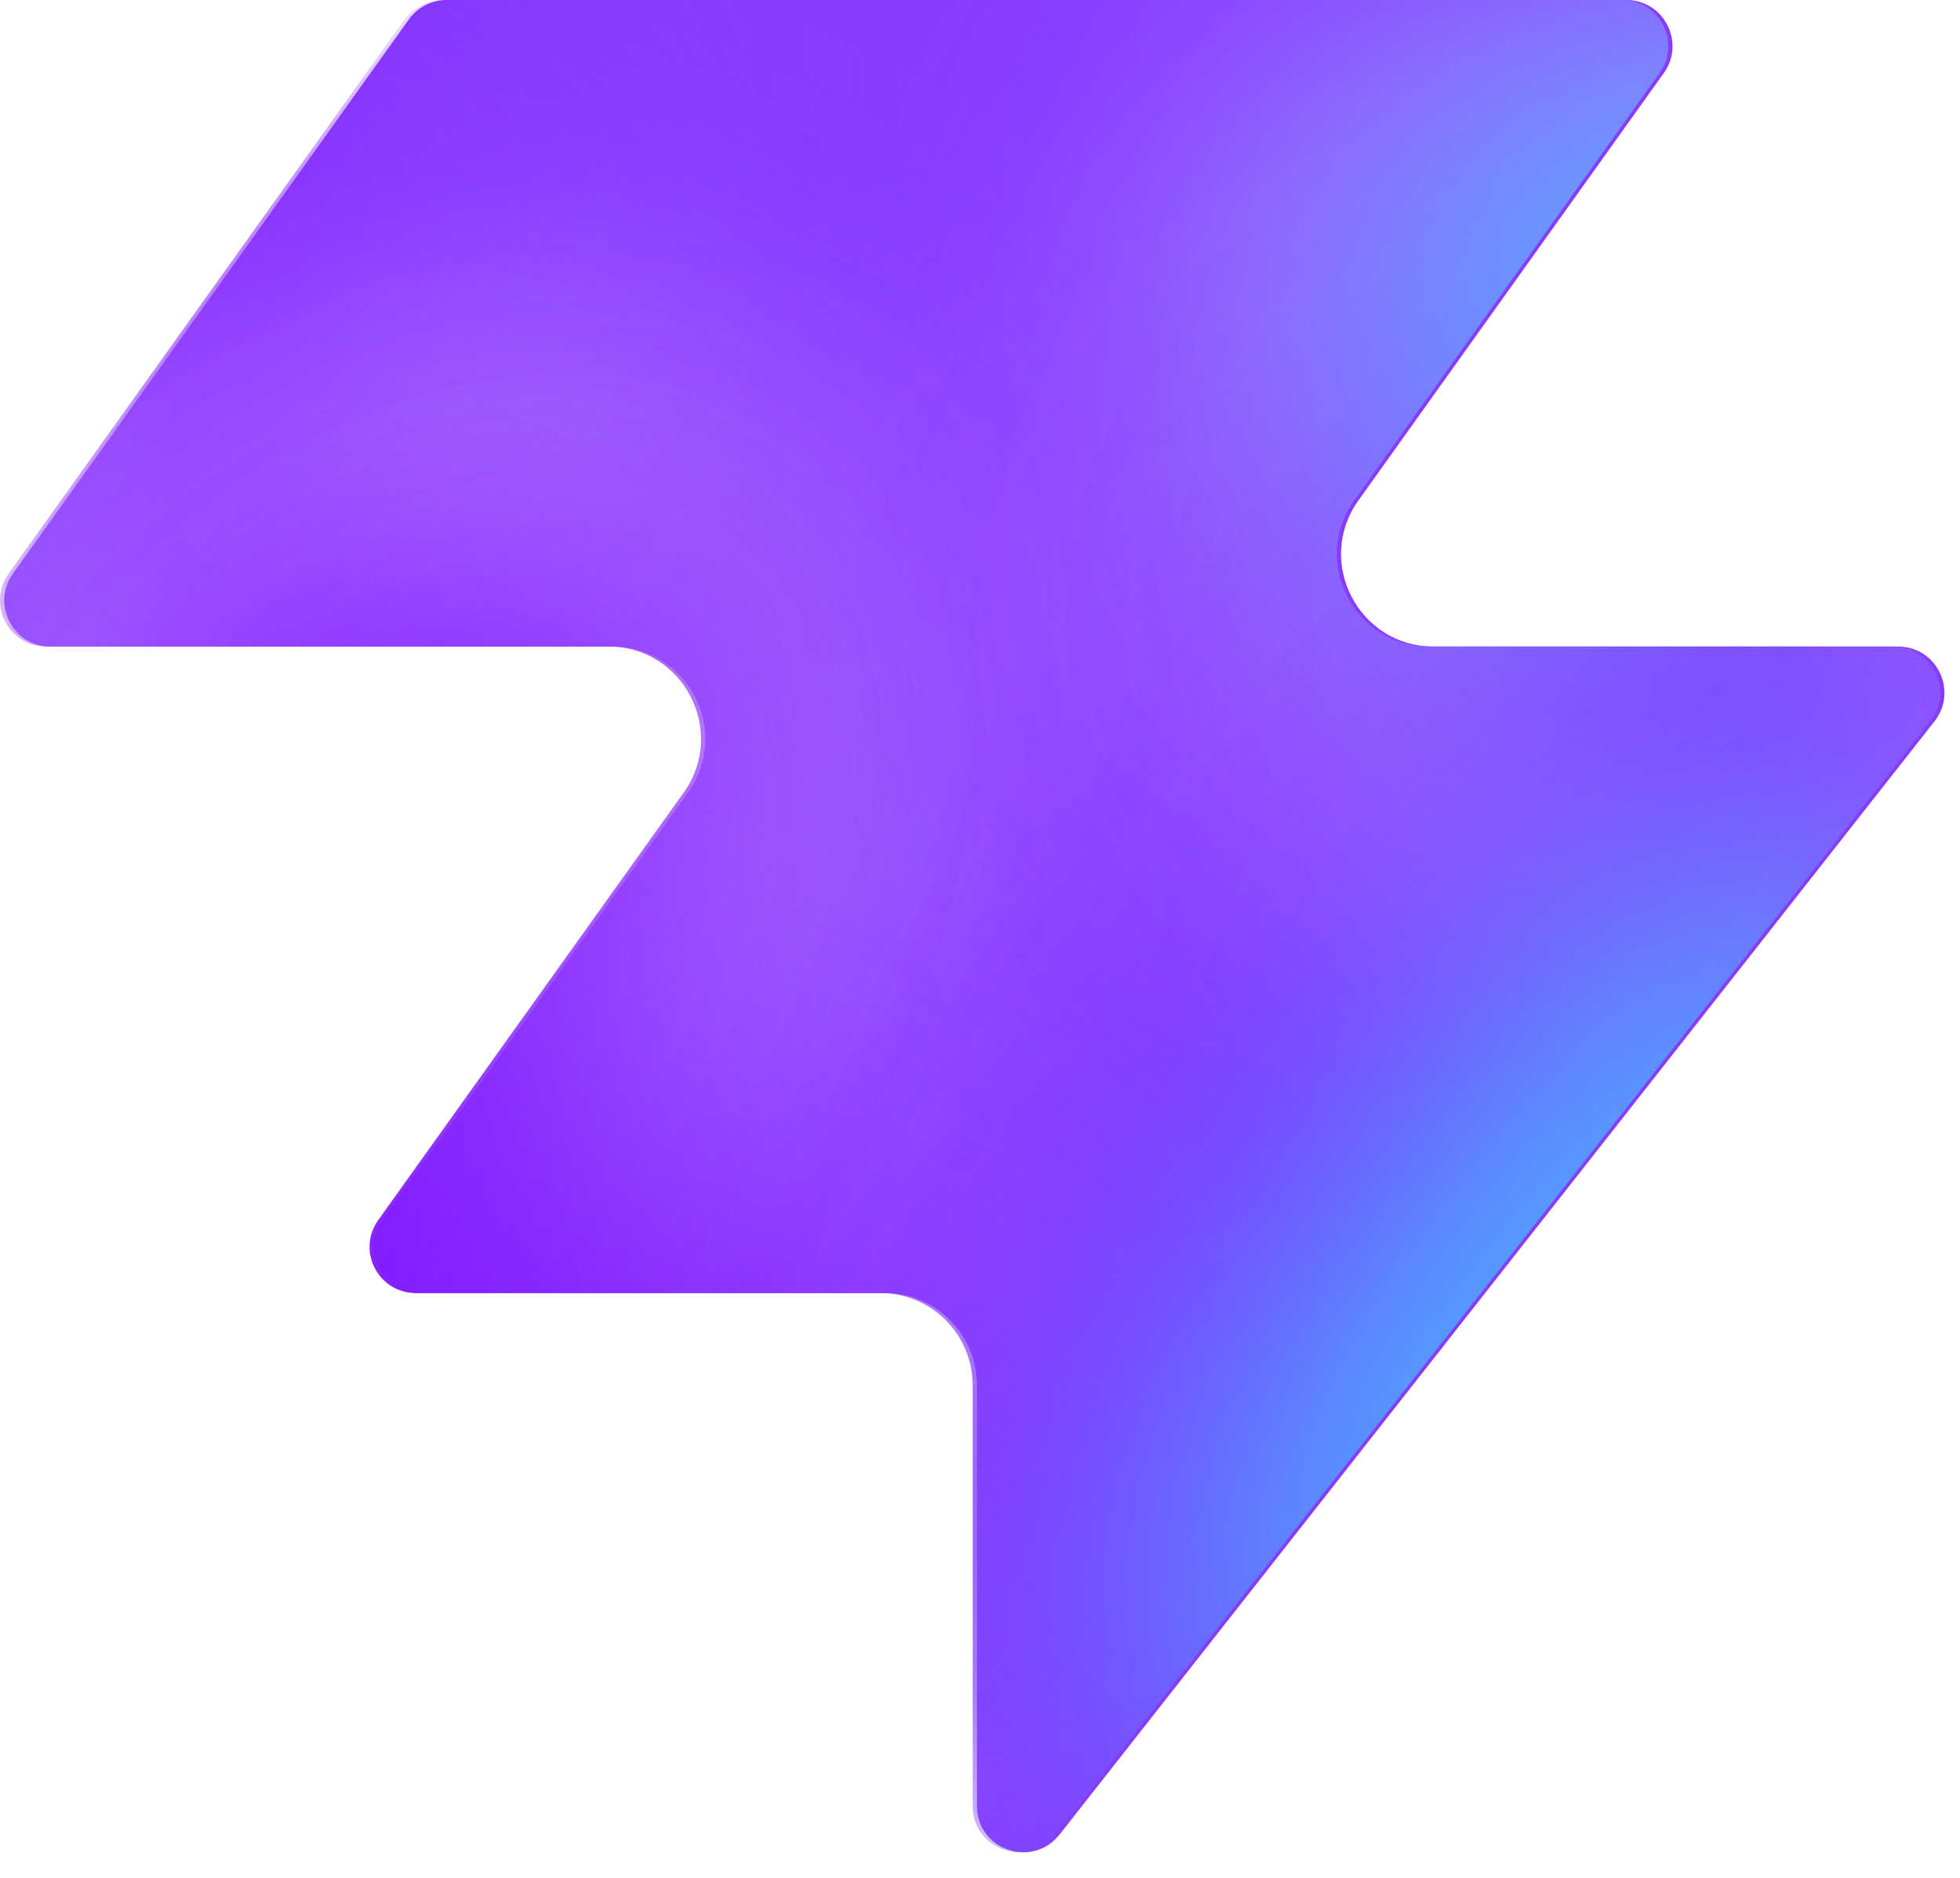
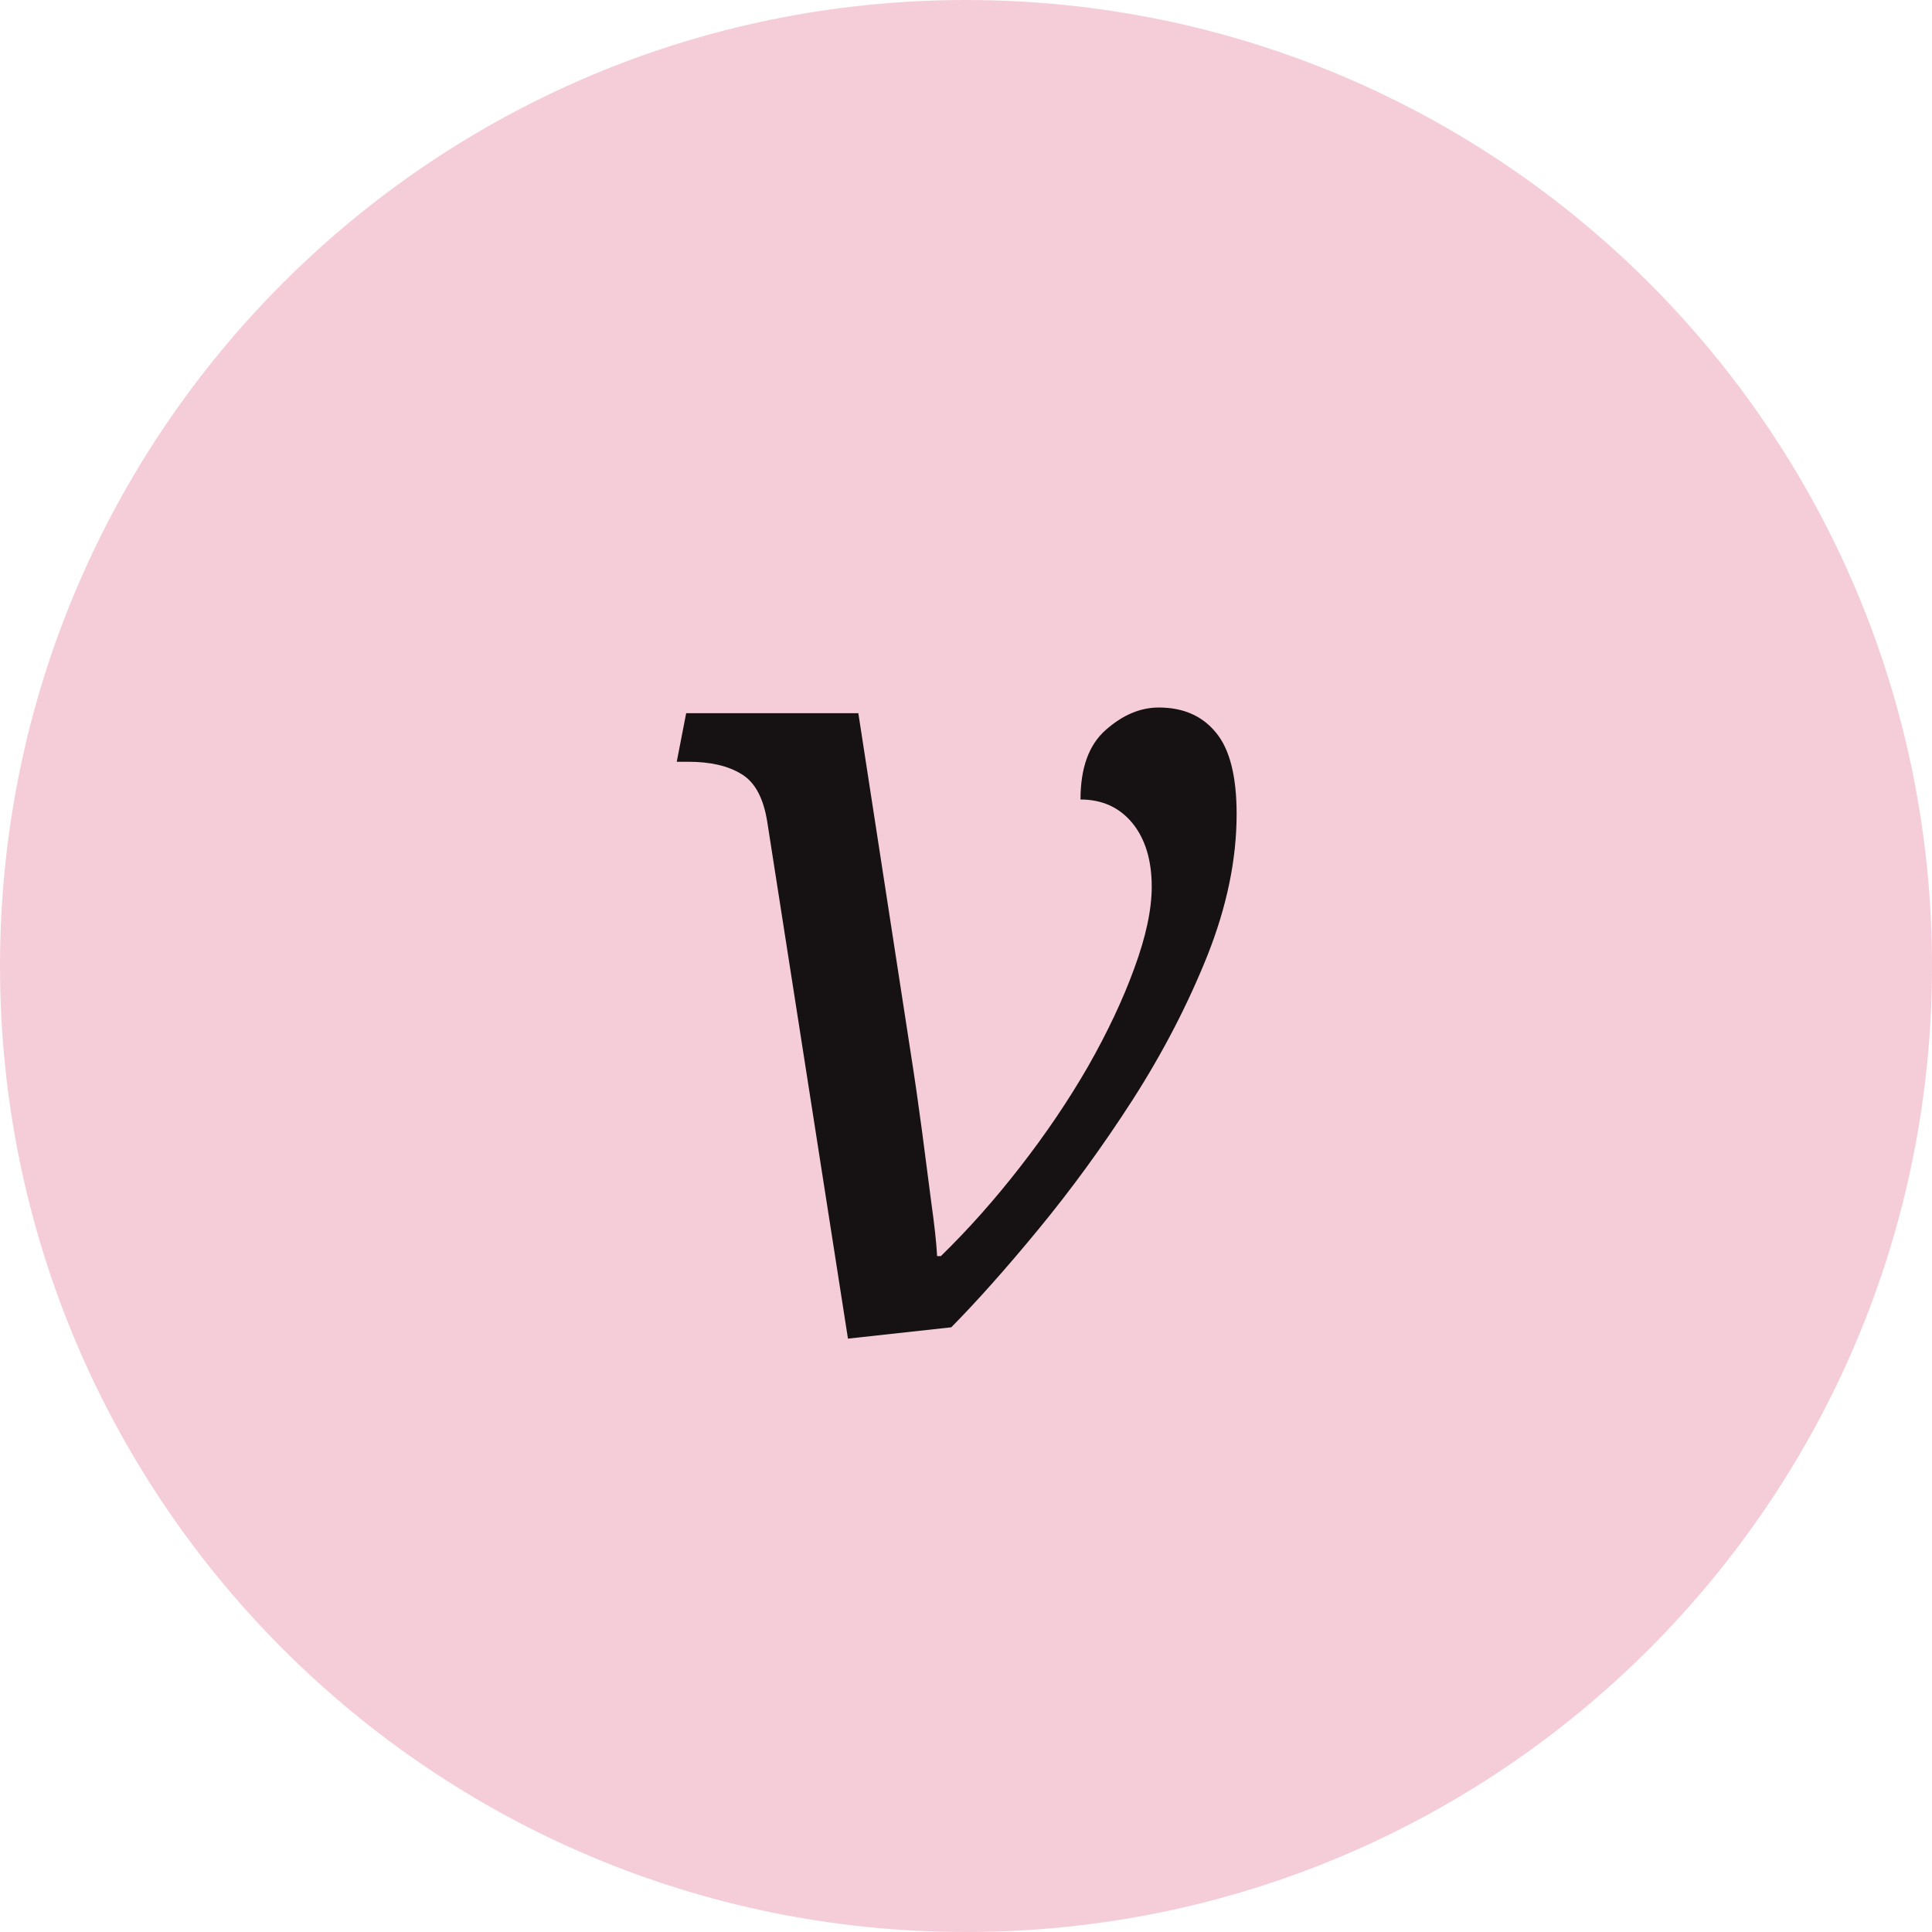
- <svg xmlns="http://www.w3.org/2000/svg" width="48" height="46" fill="none" viewBox="0 0 48 46">
-   <path fill="#863bff" d="M25.946 44.938c-.664.845-2.021.375-2.021-.698V33.937a2.26 2.26 0 0 0-2.262-2.262H10.287c-.92 0-1.456-1.04-.92-1.788l7.48-10.471c1.07-1.497 0-3.578-1.842-3.578H1.237c-.92 0-1.456-1.04-.92-1.788L10.013.474c.214-.297.556-.474.92-.474h28.894c.92 0 1.456 1.04.92 1.788l-7.48 10.471c-1.07 1.498 0 3.579 1.842 3.579h11.377c.943 0 1.473 1.088.89 1.83L25.947 44.94z" style="fill:#863bff;fill:color(display-p3 .525 .23 1);fill-opacity:1" />
-   <mask id="a" width="48" height="46" x="0" y="0" maskUnits="userSpaceOnUse" style="mask-type:alpha">
-     <path fill="#000" d="M25.842 44.938c-.664.844-2.021.375-2.021-.698V33.937a2.26 2.26 0 0 0-2.262-2.262H10.183c-.92 0-1.456-1.04-.92-1.788l7.48-10.471c1.07-1.498 0-3.579-1.842-3.579H1.133c-.92 0-1.456-1.04-.92-1.787L9.91.473c.214-.297.556-.474.92-.474h28.894c.92 0 1.456 1.04.92 1.788l-7.48 10.471c-1.07 1.498 0 3.578 1.842 3.578h11.377c.943 0 1.473 1.088.89 1.832L25.843 44.94z" style="fill:#000;fill-opacity:1" />
-   </mask>
-   <g mask="url(#a)">
-     <g filter="url(#b)">
-       <ellipse cx="5.508" cy="14.704" fill="#ede6ff" rx="5.508" ry="14.704" style="fill:#ede6ff;fill:color(display-p3 .927 .903 1);fill-opacity:1" transform="matrix(.00324 1 1 -.00324 -4.47 31.516)" />
-     </g>
-     <g filter="url(#c)">
-       <ellipse cx="10.399" cy="29.851" fill="#ede6ff" rx="10.399" ry="29.851" style="fill:#ede6ff;fill:color(display-p3 .927 .903 1);fill-opacity:1" transform="matrix(.00324 1 1 -.00324 -39.328 7.883)" />
-     </g>
-     <g filter="url(#d)">
-       <ellipse cx="5.508" cy="30.487" fill="#7e14ff" rx="5.508" ry="30.487" style="fill:#7e14ff;fill:color(display-p3 .492 .077 1);fill-opacity:1" transform="rotate(89.814 -25.913 -14.639)scale(1 -1)" />
-     </g>
-     <g filter="url(#e)">
-       <ellipse cx="5.508" cy="30.599" fill="#7e14ff" rx="5.508" ry="30.599" style="fill:#7e14ff;fill:color(display-p3 .492 .077 1);fill-opacity:1" transform="rotate(89.814 -32.644 -3.334)scale(1 -1)" />
-     </g>
-     <g filter="url(#f)">
-       <ellipse cx="5.508" cy="30.599" fill="#7e14ff" rx="5.508" ry="30.599" style="fill:#7e14ff;fill:color(display-p3 .492 .077 1);fill-opacity:1" transform="matrix(.00324 1 1 -.00324 -34.34 30.47)" />
-     </g>
-     <g filter="url(#g)">
-       <ellipse cx="14.072" cy="22.078" fill="#ede6ff" rx="14.072" ry="22.078" style="fill:#ede6ff;fill:color(display-p3 .927 .903 1);fill-opacity:1" transform="rotate(93.35 24.506 48.493)scale(-1 1)" />
-     </g>
-     <g filter="url(#h)">
-       <ellipse cx="3.47" cy="21.501" fill="#7e14ff" rx="3.47" ry="21.501" style="fill:#7e14ff;fill:color(display-p3 .492 .077 1);fill-opacity:1" transform="rotate(89.009 28.708 47.59)scale(-1 1)" />
-     </g>
-     <g filter="url(#i)">
-       <ellipse cx="3.47" cy="21.501" fill="#7e14ff" rx="3.47" ry="21.501" style="fill:#7e14ff;fill:color(display-p3 .492 .077 1);fill-opacity:1" transform="rotate(89.009 28.708 47.59)scale(-1 1)" />
-     </g>
-     <g filter="url(#j)">
-       <ellipse cx=".387" cy="8.972" fill="#7e14ff" rx="4.407" ry="29.108" style="fill:#7e14ff;fill:color(display-p3 .492 .077 1);fill-opacity:1" transform="rotate(39.51 .387 8.972)" />
-     </g>
-     <g filter="url(#k)">
-       <ellipse cx="47.523" cy="-6.092" fill="#7e14ff" rx="4.407" ry="29.108" style="fill:#7e14ff;fill:color(display-p3 .492 .077 1);fill-opacity:1" transform="rotate(37.892 47.523 -6.092)" />
-     </g>
-     <g filter="url(#l)">
-       <ellipse cx="41.412" cy="6.333" fill="#47bfff" rx="5.971" ry="9.665" style="fill:#47bfff;fill:color(display-p3 .28 .748 1);fill-opacity:1" transform="rotate(37.892 41.412 6.333)" />
-     </g>
-     <g filter="url(#m)">
-       <ellipse cx="-1.879" cy="38.332" fill="#7e14ff" rx="4.407" ry="29.108" style="fill:#7e14ff;fill:color(display-p3 .492 .077 1);fill-opacity:1" transform="rotate(37.892 -1.88 38.332)" />
-     </g>
-     <g filter="url(#n)">
-       <ellipse cx="-1.879" cy="38.332" fill="#7e14ff" rx="4.407" ry="29.108" style="fill:#7e14ff;fill:color(display-p3 .492 .077 1);fill-opacity:1" transform="rotate(37.892 -1.88 38.332)" />
-     </g>
-     <g filter="url(#o)">
-       <ellipse cx="35.651" cy="29.907" fill="#7e14ff" rx="4.407" ry="29.108" style="fill:#7e14ff;fill:color(display-p3 .492 .077 1);fill-opacity:1" transform="rotate(37.892 35.651 29.907)" />
-     </g>
-     <g filter="url(#p)">
-       <ellipse cx="38.418" cy="32.4" fill="#47bfff" rx="5.971" ry="15.297" style="fill:#47bfff;fill:color(display-p3 .28 .748 1);fill-opacity:1" transform="rotate(37.892 38.418 32.4)" />
-     </g>
-   </g>
-   <defs>
-     <filter id="b" width="60.045" height="41.654" x="-19.77" y="16.149" color-interpolation-filters="sRGB" filterUnits="userSpaceOnUse">
-       <feFlood flood-opacity="0" result="BackgroundImageFix" />
-       <feBlend in="SourceGraphic" in2="BackgroundImageFix" result="shape" />
-       <feGaussianBlur result="effect1_foregroundBlur_2002_17158" stdDeviation="7.659" />
-     </filter>
-     <filter id="c" width="90.34" height="51.437" x="-54.613" y="-7.533" color-interpolation-filters="sRGB" filterUnits="userSpaceOnUse">
-       <feFlood flood-opacity="0" result="BackgroundImageFix" />
-       <feBlend in="SourceGraphic" in2="BackgroundImageFix" result="shape" />
-       <feGaussianBlur result="effect1_foregroundBlur_2002_17158" stdDeviation="7.659" />
-     </filter>
-     <filter id="d" width="79.355" height="29.4" x="-49.64" y="2.03" color-interpolation-filters="sRGB" filterUnits="userSpaceOnUse">
-       <feFlood flood-opacity="0" result="BackgroundImageFix" />
-       <feBlend in="SourceGraphic" in2="BackgroundImageFix" result="shape" />
-       <feGaussianBlur result="effect1_foregroundBlur_2002_17158" stdDeviation="4.596" />
-     </filter>
-     <filter id="e" width="79.579" height="29.4" x="-45.045" y="20.029" color-interpolation-filters="sRGB" filterUnits="userSpaceOnUse">
-       <feFlood flood-opacity="0" result="BackgroundImageFix" />
-       <feBlend in="SourceGraphic" in2="BackgroundImageFix" result="shape" />
-       <feGaussianBlur result="effect1_foregroundBlur_2002_17158" stdDeviation="4.596" />
-     </filter>
-     <filter id="f" width="79.579" height="29.4" x="-43.513" y="21.178" color-interpolation-filters="sRGB" filterUnits="userSpaceOnUse">
-       <feFlood flood-opacity="0" result="BackgroundImageFix" />
-       <feBlend in="SourceGraphic" in2="BackgroundImageFix" result="shape" />
-       <feGaussianBlur result="effect1_foregroundBlur_2002_17158" stdDeviation="4.596" />
-     </filter>
-     <filter id="g" width="74.749" height="58.852" x="15.756" y="-17.901" color-interpolation-filters="sRGB" filterUnits="userSpaceOnUse">
-       <feFlood flood-opacity="0" result="BackgroundImageFix" />
-       <feBlend in="SourceGraphic" in2="BackgroundImageFix" result="shape" />
-       <feGaussianBlur result="effect1_foregroundBlur_2002_17158" stdDeviation="7.659" />
-     </filter>
-     <filter id="h" width="61.377" height="25.362" x="23.548" y="2.284" color-interpolation-filters="sRGB" filterUnits="userSpaceOnUse">
-       <feFlood flood-opacity="0" result="BackgroundImageFix" />
-       <feBlend in="SourceGraphic" in2="BackgroundImageFix" result="shape" />
-       <feGaussianBlur result="effect1_foregroundBlur_2002_17158" stdDeviation="4.596" />
-     </filter>
-     <filter id="i" width="61.377" height="25.362" x="23.548" y="2.284" color-interpolation-filters="sRGB" filterUnits="userSpaceOnUse">
-       <feFlood flood-opacity="0" result="BackgroundImageFix" />
-       <feBlend in="SourceGraphic" in2="BackgroundImageFix" result="shape" />
-       <feGaussianBlur result="effect1_foregroundBlur_2002_17158" stdDeviation="4.596" />
-     </filter>
-     <filter id="j" width="56.045" height="63.649" x="-27.636" y="-22.853" color-interpolation-filters="sRGB" filterUnits="userSpaceOnUse">
-       <feFlood flood-opacity="0" result="BackgroundImageFix" />
-       <feBlend in="SourceGraphic" in2="BackgroundImageFix" result="shape" />
-       <feGaussianBlur result="effect1_foregroundBlur_2002_17158" stdDeviation="4.596" />
-     </filter>
-     <filter id="k" width="54.814" height="64.646" x="20.116" y="-38.415" color-interpolation-filters="sRGB" filterUnits="userSpaceOnUse">
-       <feFlood flood-opacity="0" result="BackgroundImageFix" />
-       <feBlend in="SourceGraphic" in2="BackgroundImageFix" result="shape" />
-       <feGaussianBlur result="effect1_foregroundBlur_2002_17158" stdDeviation="4.596" />
-     </filter>
-     <filter id="l" width="33.541" height="35.313" x="24.641" y="-11.323" color-interpolation-filters="sRGB" filterUnits="userSpaceOnUse">
-       <feFlood flood-opacity="0" result="BackgroundImageFix" />
-       <feBlend in="SourceGraphic" in2="BackgroundImageFix" result="shape" />
-       <feGaussianBlur result="effect1_foregroundBlur_2002_17158" stdDeviation="4.596" />
-     </filter>
-     <filter id="m" width="54.814" height="64.646" x="-29.286" y="6.009" color-interpolation-filters="sRGB" filterUnits="userSpaceOnUse">
-       <feFlood flood-opacity="0" result="BackgroundImageFix" />
-       <feBlend in="SourceGraphic" in2="BackgroundImageFix" result="shape" />
-       <feGaussianBlur result="effect1_foregroundBlur_2002_17158" stdDeviation="4.596" />
-     </filter>
-     <filter id="n" width="54.814" height="64.646" x="-29.286" y="6.009" color-interpolation-filters="sRGB" filterUnits="userSpaceOnUse">
-       <feFlood flood-opacity="0" result="BackgroundImageFix" />
-       <feBlend in="SourceGraphic" in2="BackgroundImageFix" result="shape" />
-       <feGaussianBlur result="effect1_foregroundBlur_2002_17158" stdDeviation="4.596" />
-     </filter>
-     <filter id="o" width="54.814" height="64.646" x="8.244" y="-2.416" color-interpolation-filters="sRGB" filterUnits="userSpaceOnUse">
-       <feFlood flood-opacity="0" result="BackgroundImageFix" />
-       <feBlend in="SourceGraphic" in2="BackgroundImageFix" result="shape" />
-       <feGaussianBlur result="effect1_foregroundBlur_2002_17158" stdDeviation="4.596" />
-     </filter>
-     <filter id="p" width="39.409" height="43.623" x="18.713" y="10.588" color-interpolation-filters="sRGB" filterUnits="userSpaceOnUse">
-       <feFlood flood-opacity="0" result="BackgroundImageFix" />
-       <feBlend in="SourceGraphic" in2="BackgroundImageFix" result="shape" />
-       <feGaussianBlur result="effect1_foregroundBlur_2002_17158" stdDeviation="4.596" />
-     </filter>
-   </defs>
+ <svg xmlns="http://www.w3.org/2000/svg" viewBox="0 0 64 64">
+   <circle cx="32" cy="32" r="32" fill="#f5cdd8" />
+   <text x="32" y="44" text-anchor="middle" font-family="Georgia, serif" font-size="38" font-style="italic" fill="#161214">v</text>
</svg>
